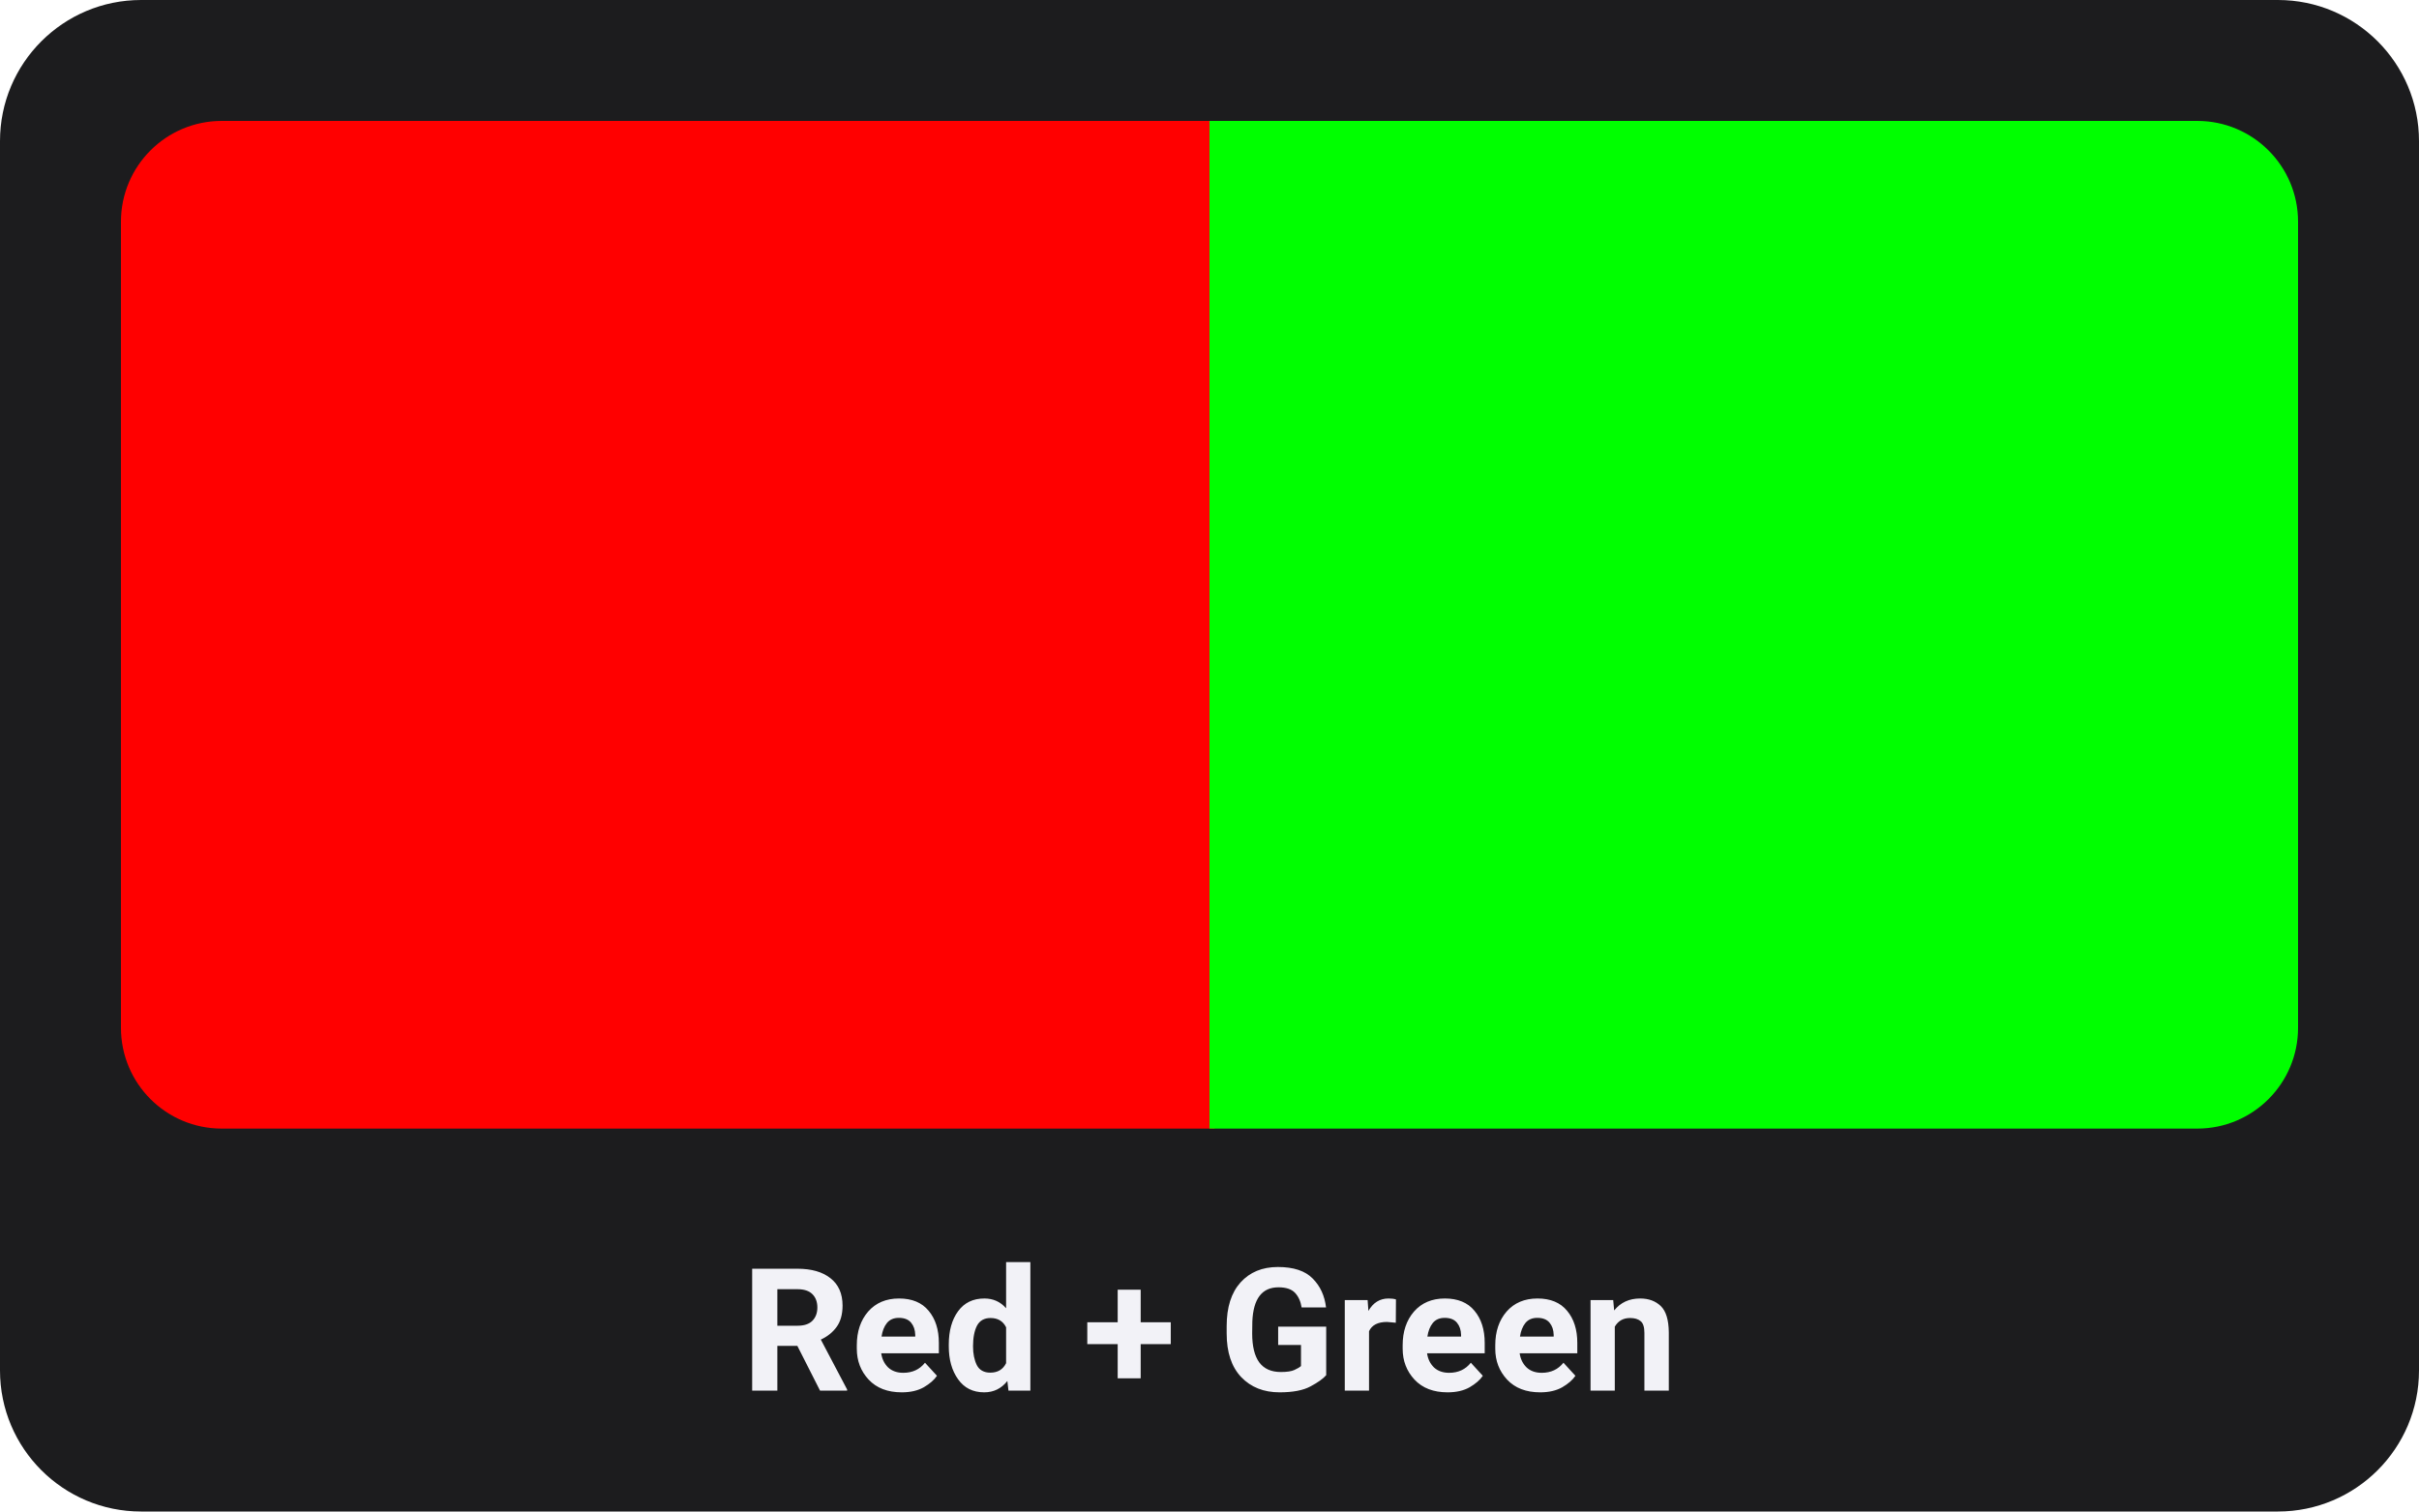
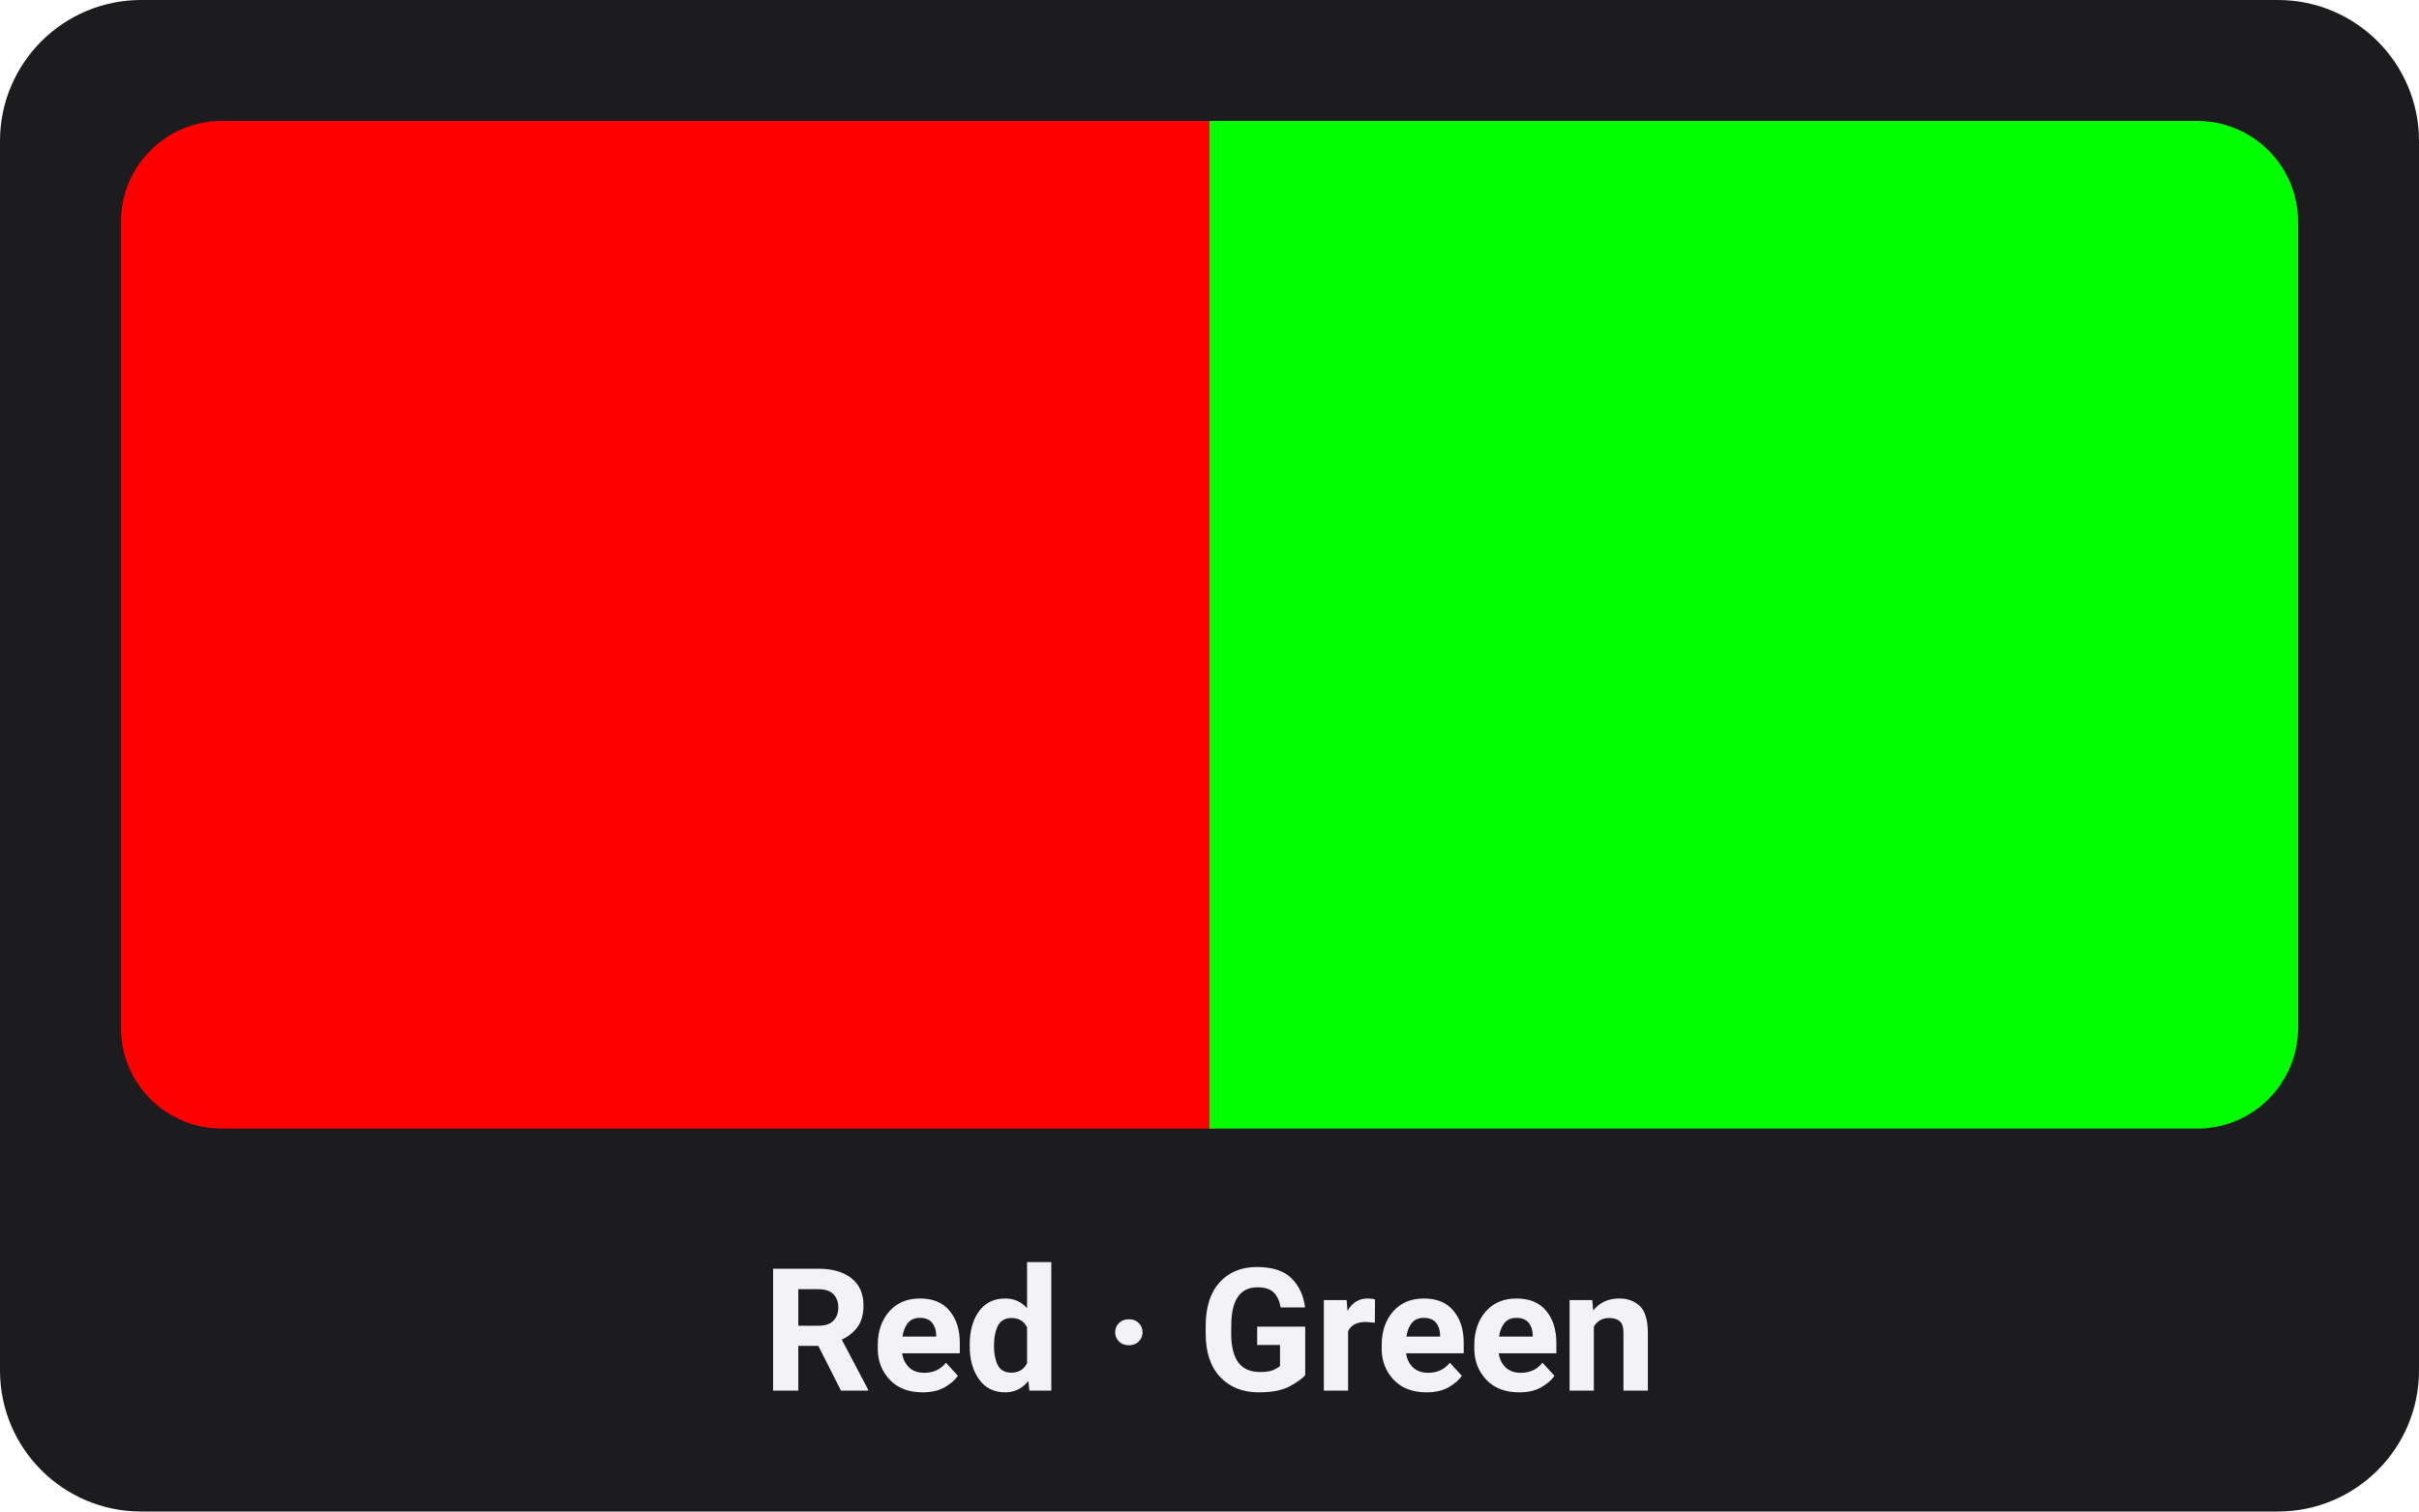
<svg xmlns="http://www.w3.org/2000/svg" viewBox="0 0 240 150" width="240" height="150">
  <rect width="240" height="150" rx="14" fill="#1c1c1e" />
  <defs>
    <clipPath id="r">
      <rect x="12" y="12" width="216" height="100" rx="10" />
    </clipPath>
  </defs>
  <g clip-path="url(#r)">
    <rect x="12.0" y="12" width="108.5" height="100" fill="#ff0000" />
    <rect x="120.0" y="12" width="108.5" height="100" fill="#00ff00" />
  </g>
-   <text x="120.0" y="138" text-anchor="middle" fill="#f2f2f7" font-family="-apple-system,Segoe UI,Roboto,sans-serif" font-size="17" font-weight="600">Red + Green</text>
+   <text x="120.0" y="138" text-anchor="middle" fill="#f2f2f7" font-family="-apple-system,Segoe UI,Roboto,sans-serif" font-size="17" font-weight="600">Red · Green</text>
</svg>
